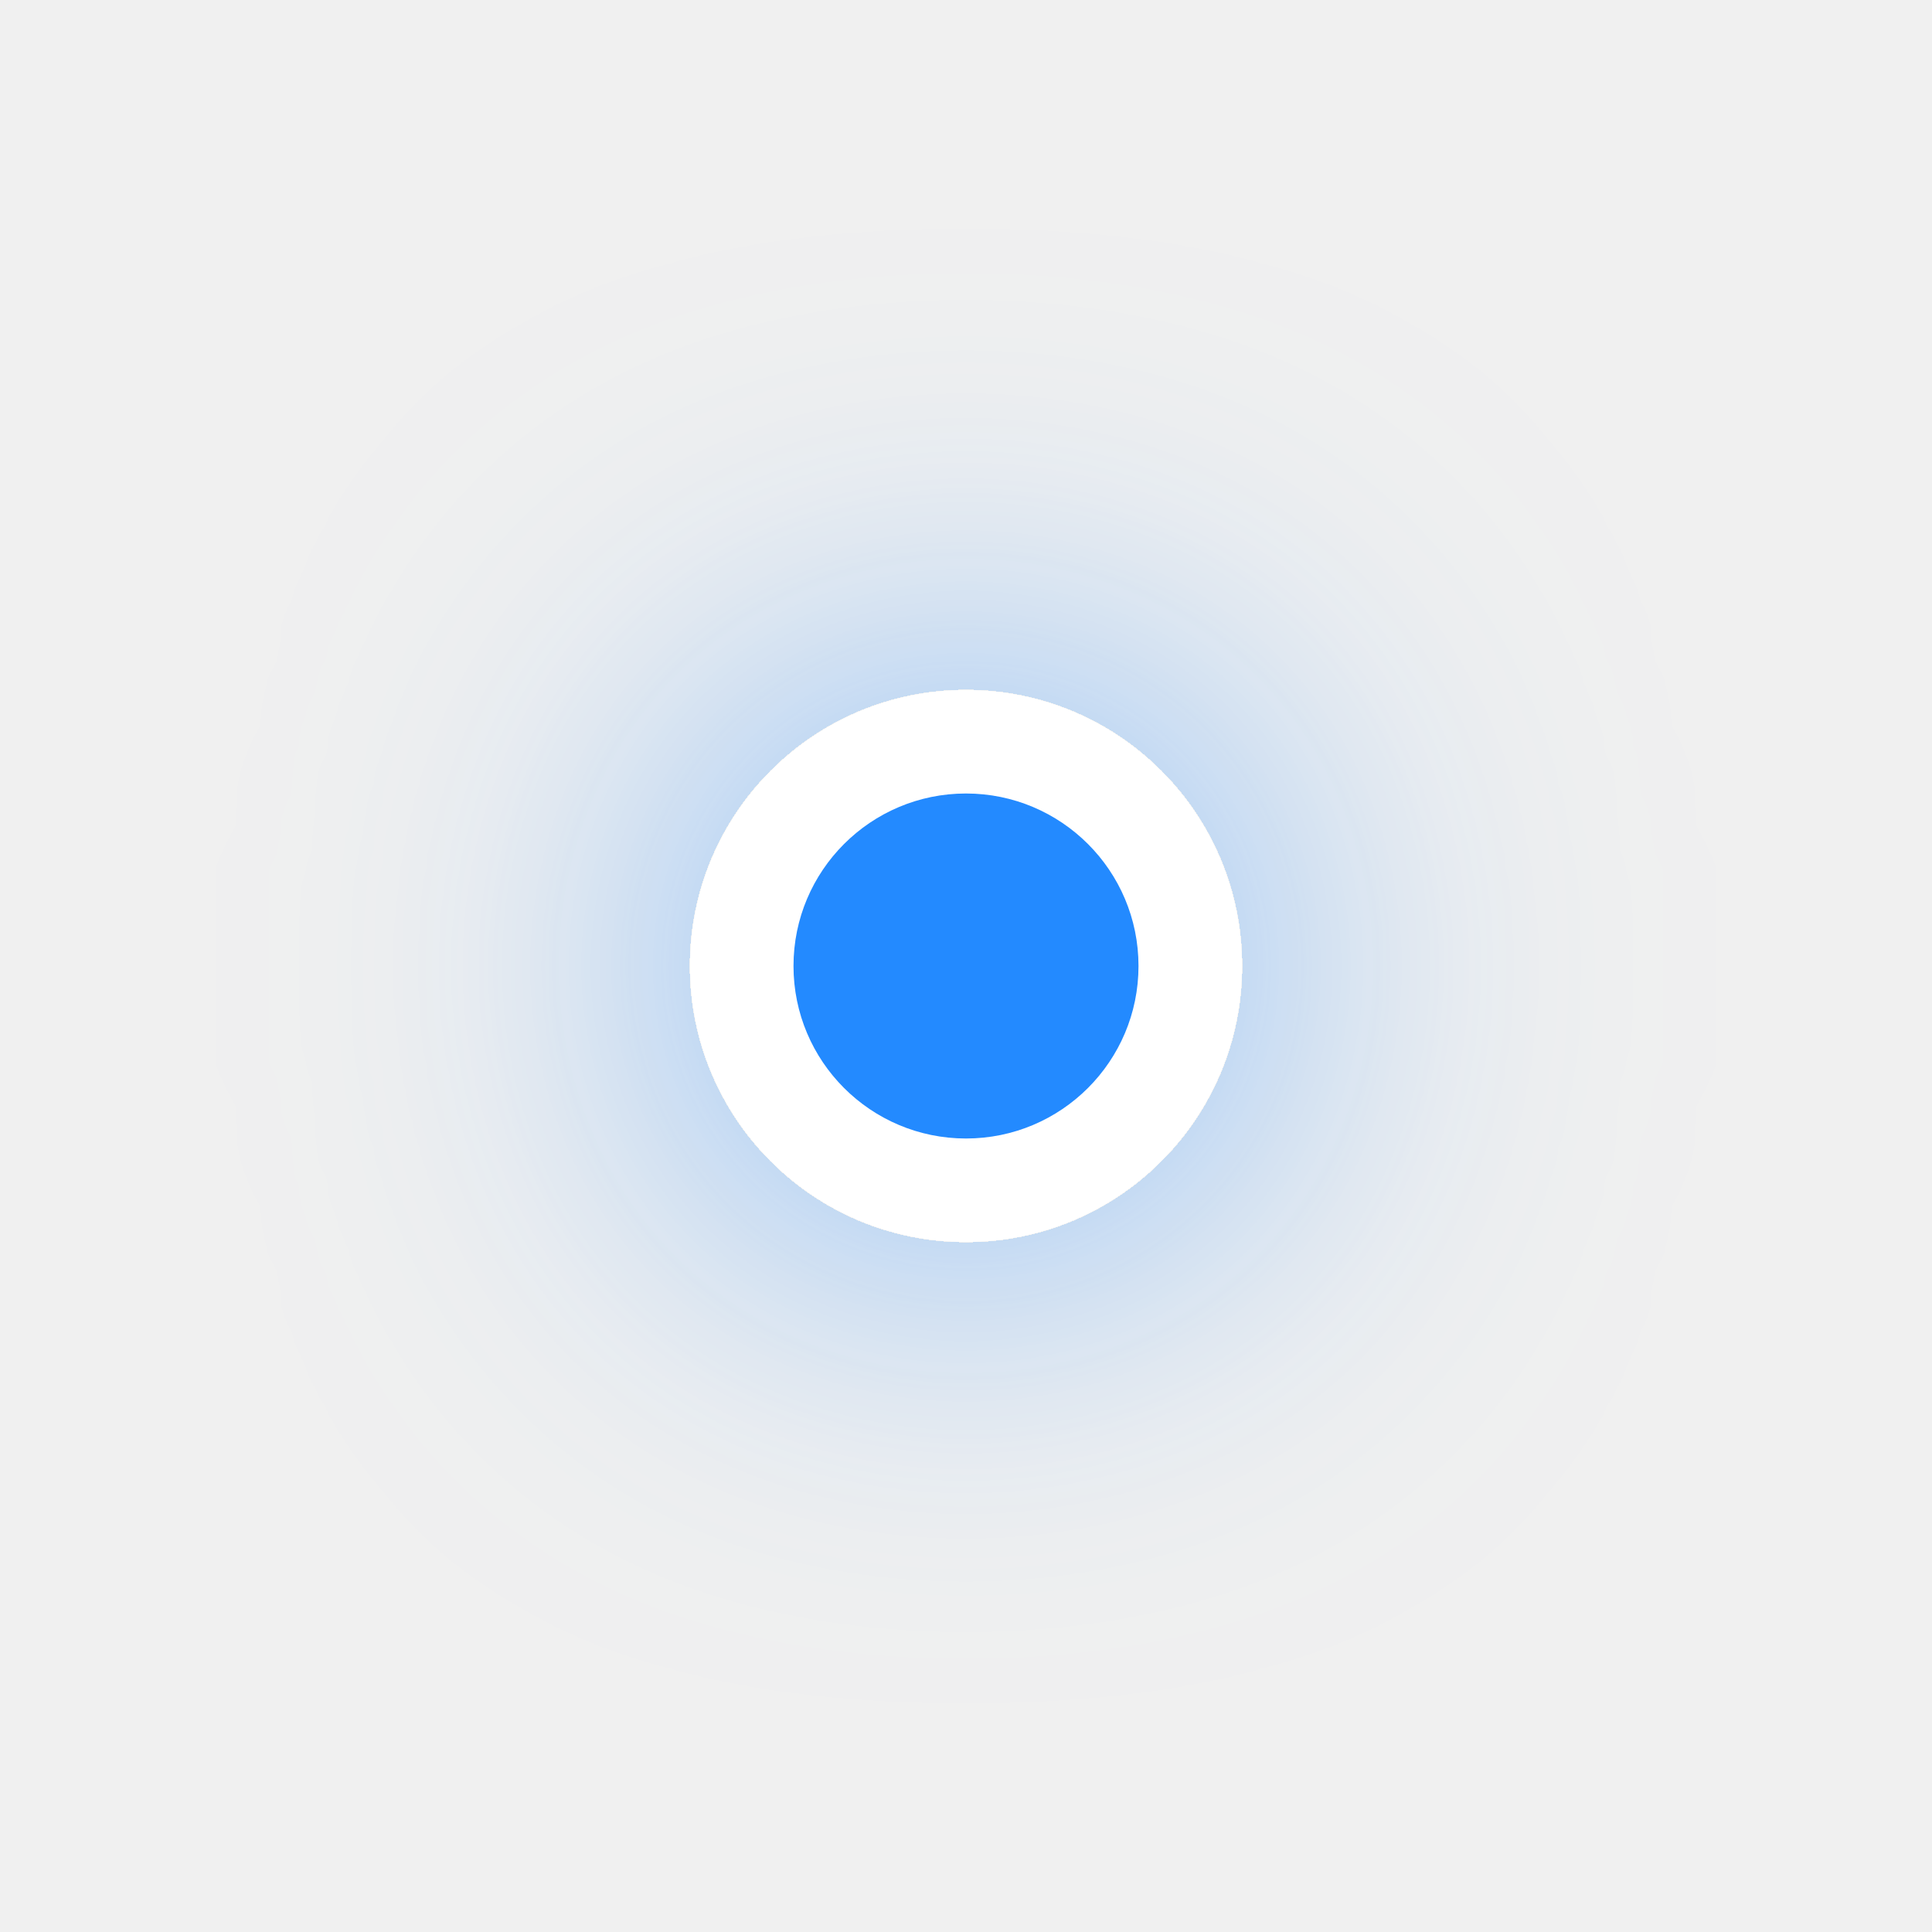
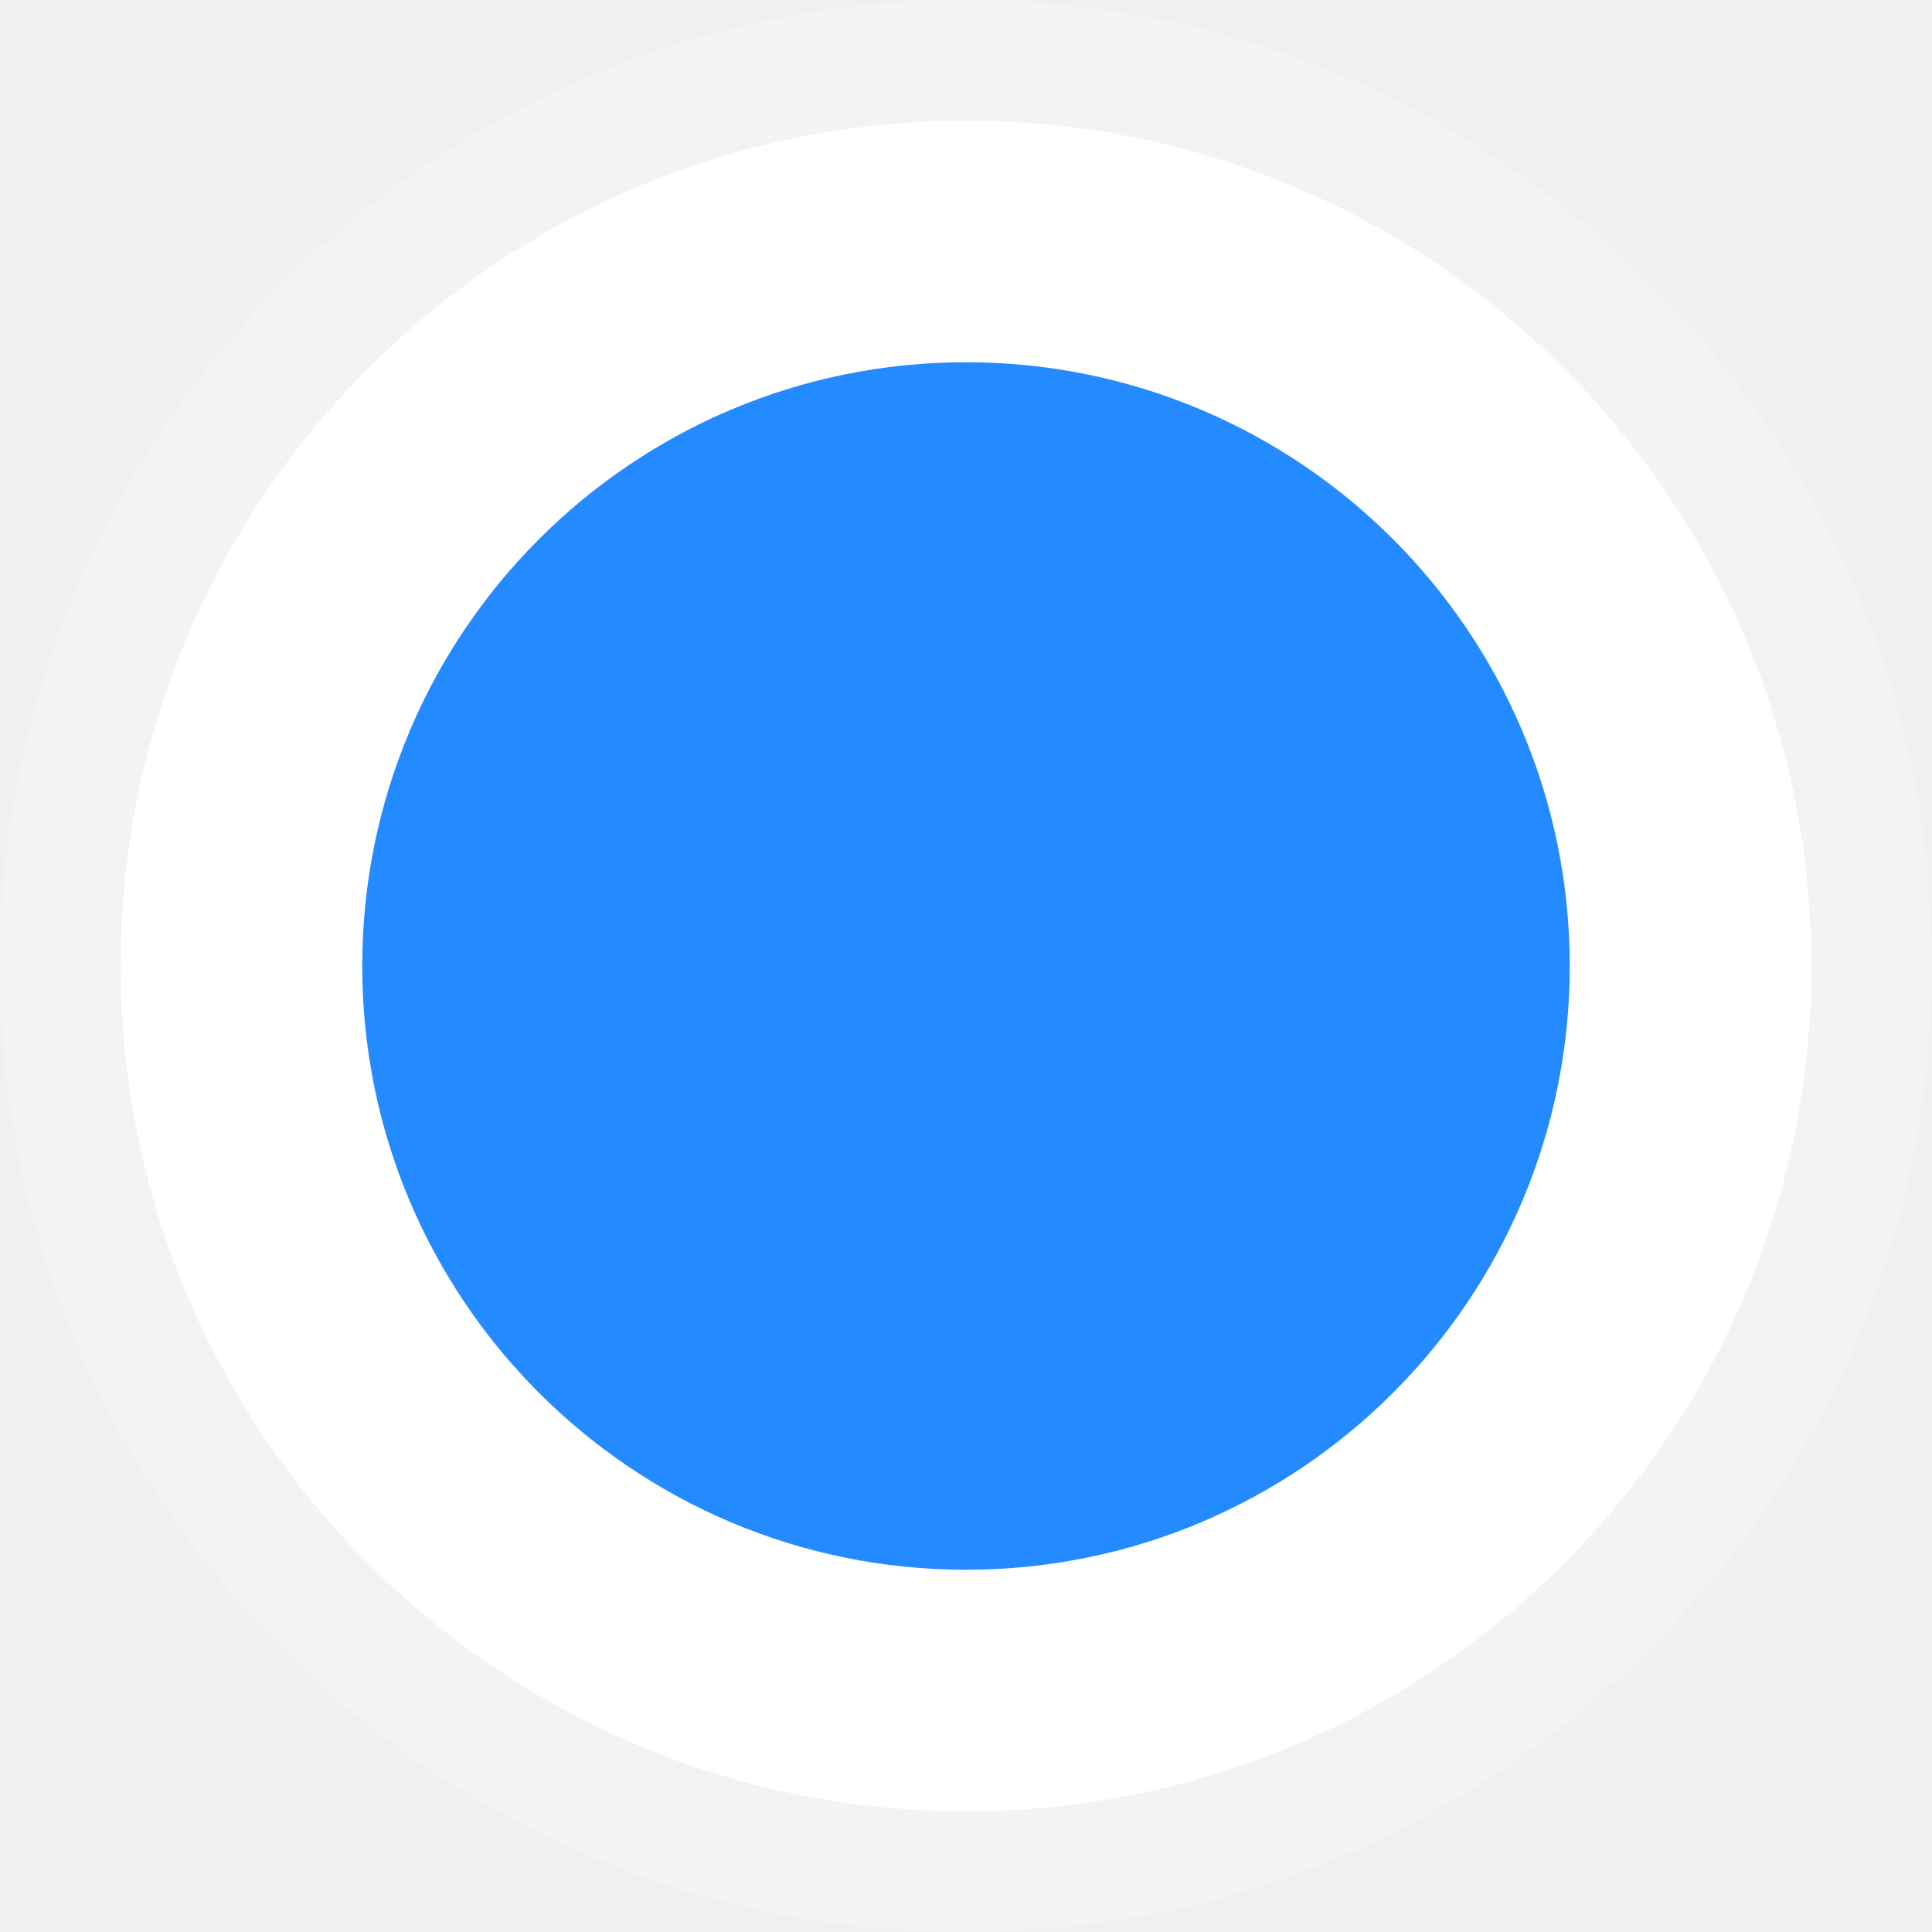
- <svg xmlns="http://www.w3.org/2000/svg" width="56" height="56" viewBox="0 0 56 56" fill="none">
-   <g filter="url(#filter0_d_40001457_14883)">
-     <circle cx="28" cy="28" r="8" fill="white" />
-     <circle cx="28" cy="28" r="5" fill="#238AFF" />
-   </g>
-   <defs>
-     <filter id="filter0_d_40001457_14883" x="0" y="0" width="56" height="56" filterUnits="userSpaceOnUse" color-interpolation-filters="sRGB">
-       <feFlood flood-opacity="0" result="BackgroundImageFix" />
-       <feColorMatrix in="SourceAlpha" type="matrix" values="0 0 0 0 0 0 0 0 0 0 0 0 0 0 0 0 0 0 127 0" result="hardAlpha" />
-       <feOffset />
-       <feGaussianBlur stdDeviation="10" />
-       <feComposite in2="hardAlpha" operator="out" />
-       <feColorMatrix type="matrix" values="0 0 0 0 0.138 0 0 0 0 0.54 0 0 0 0 1 0 0 0 0.6 0" />
-       <feBlend mode="normal" in2="BackgroundImageFix" result="effect1_dropShadow_40001457_14883" />
-       <feBlend mode="normal" in="SourceGraphic" in2="effect1_dropShadow_40001457_14883" result="shape" />
-     </filter>
-   </defs>
+ <svg xmlns="http://www.w3.org/2000/svg" width="16" height="16" viewBox="0 0 16 16" fill="none">
+   <circle cx="8" cy="8" r="7.5" fill="white" stroke="#F3F3F3" />
+   <circle cx="8" cy="8" r="5" fill="#238AFF" />
</svg>
